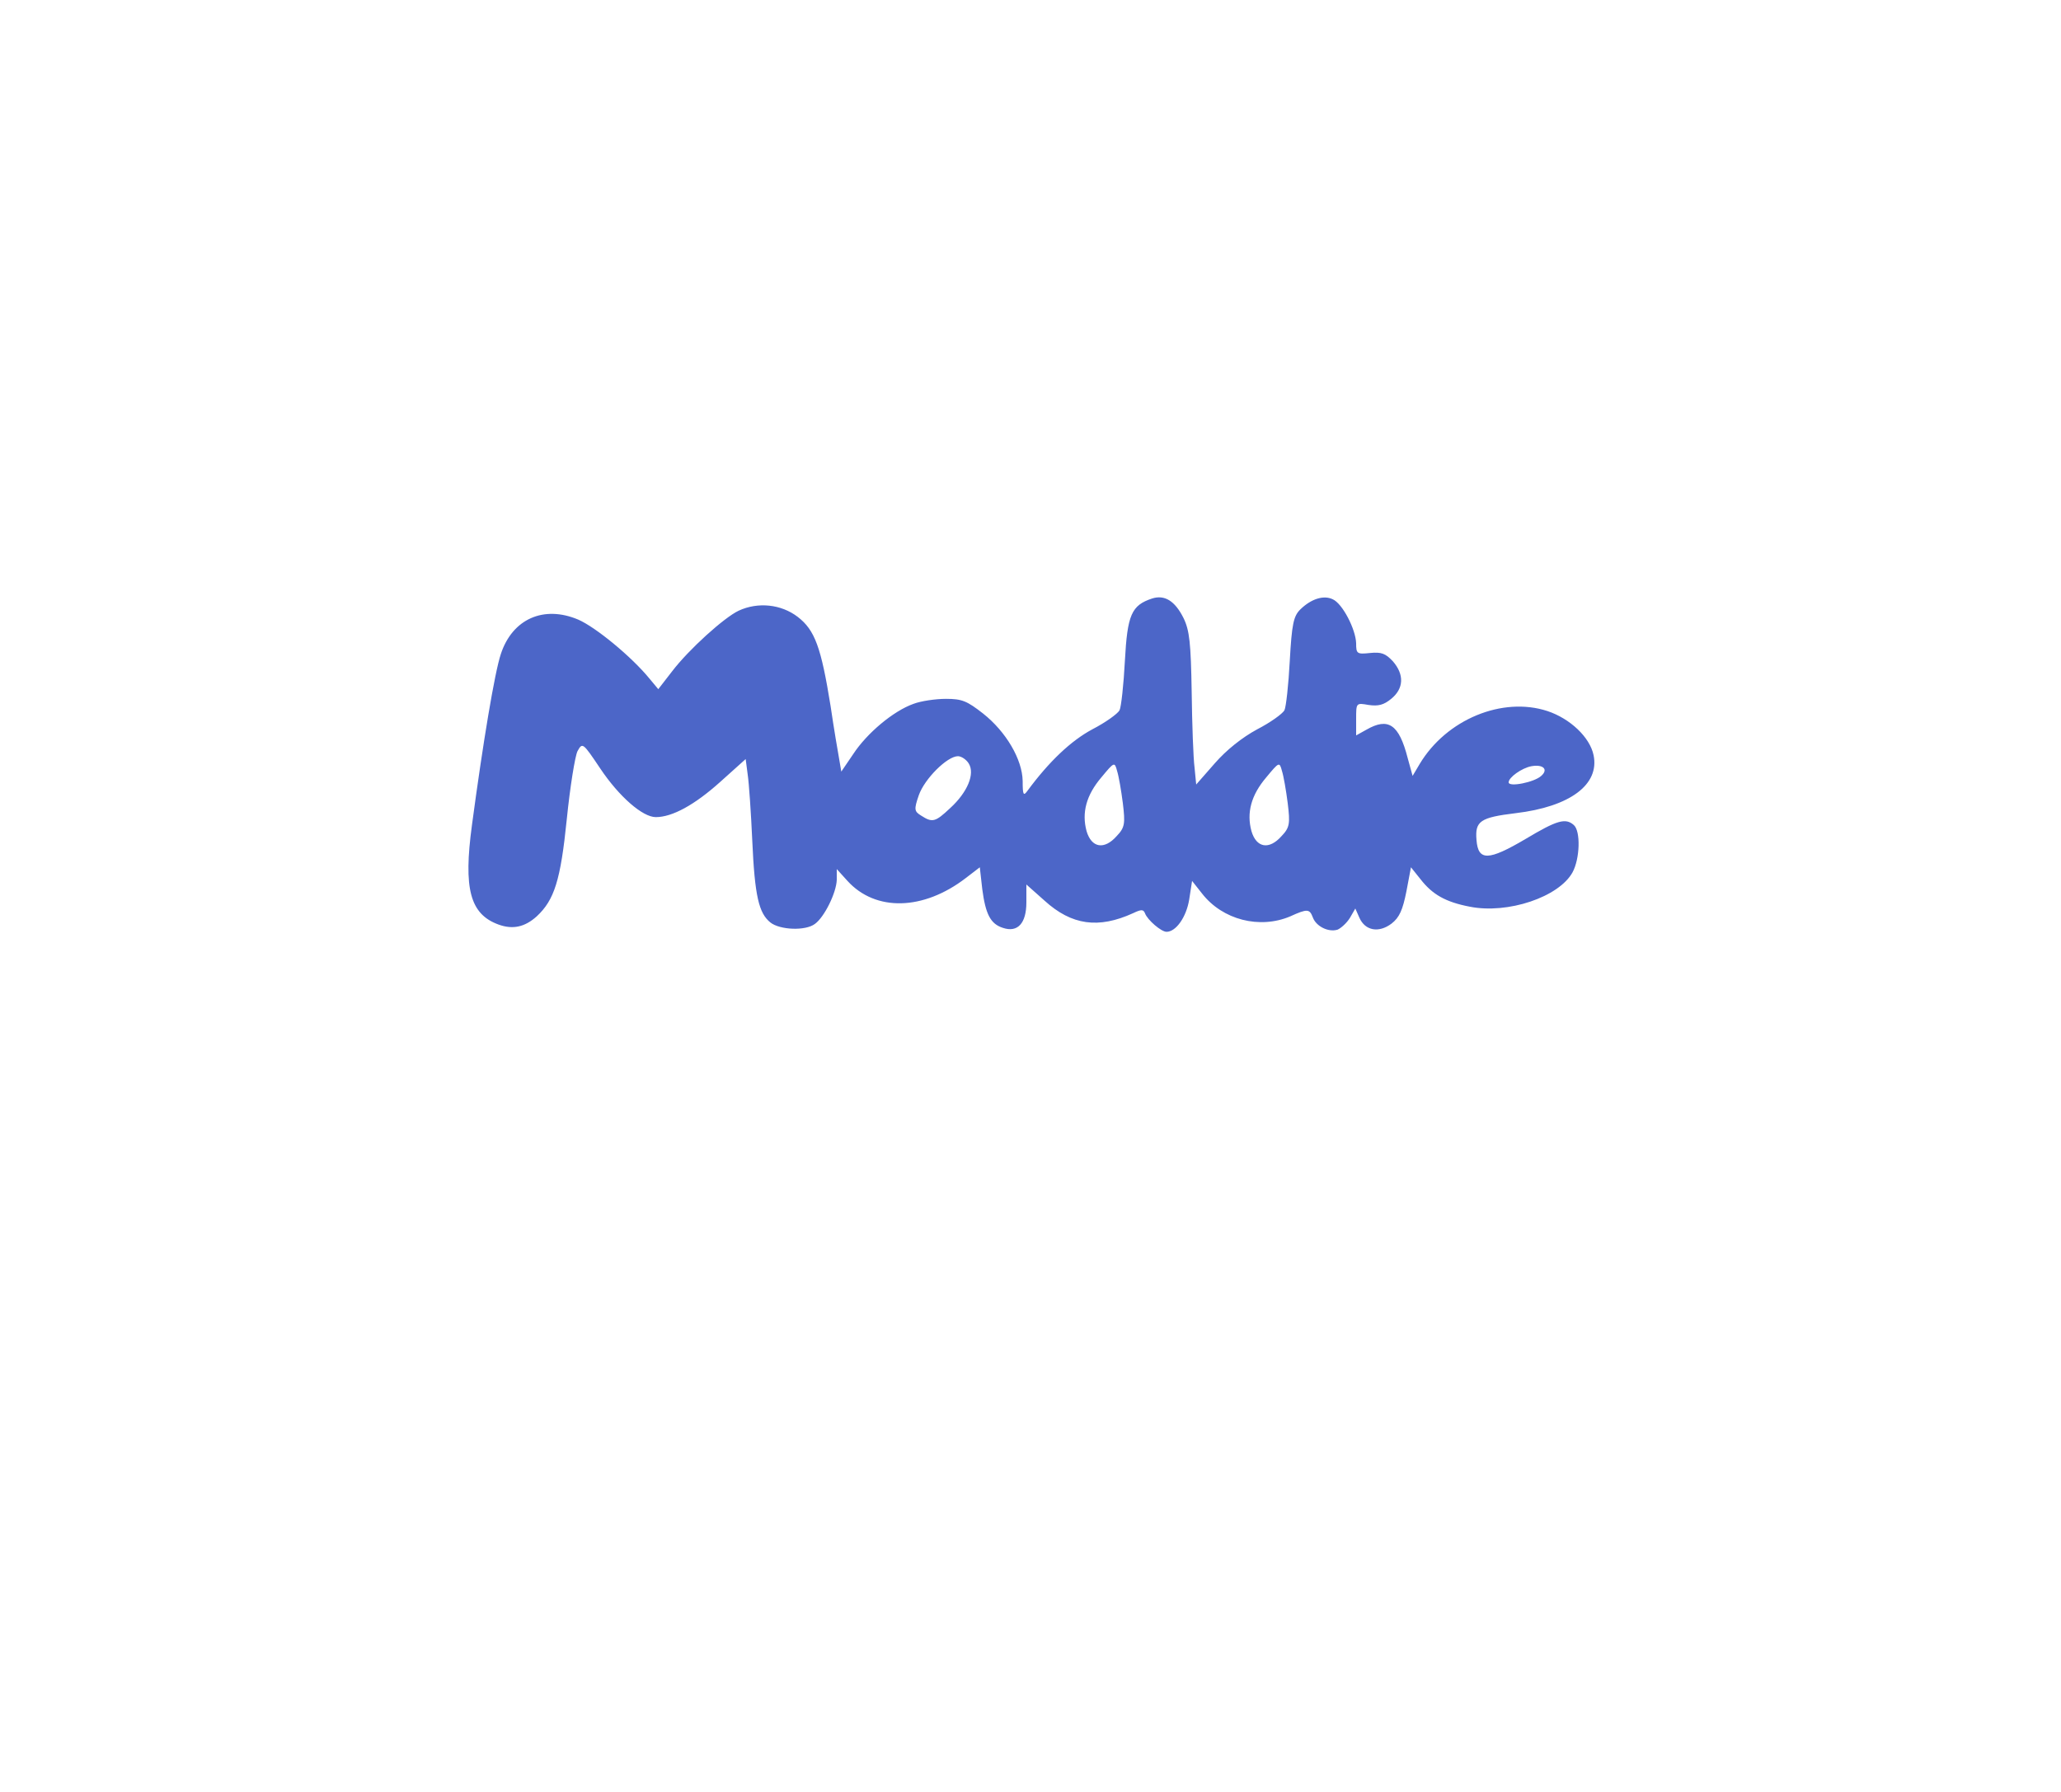
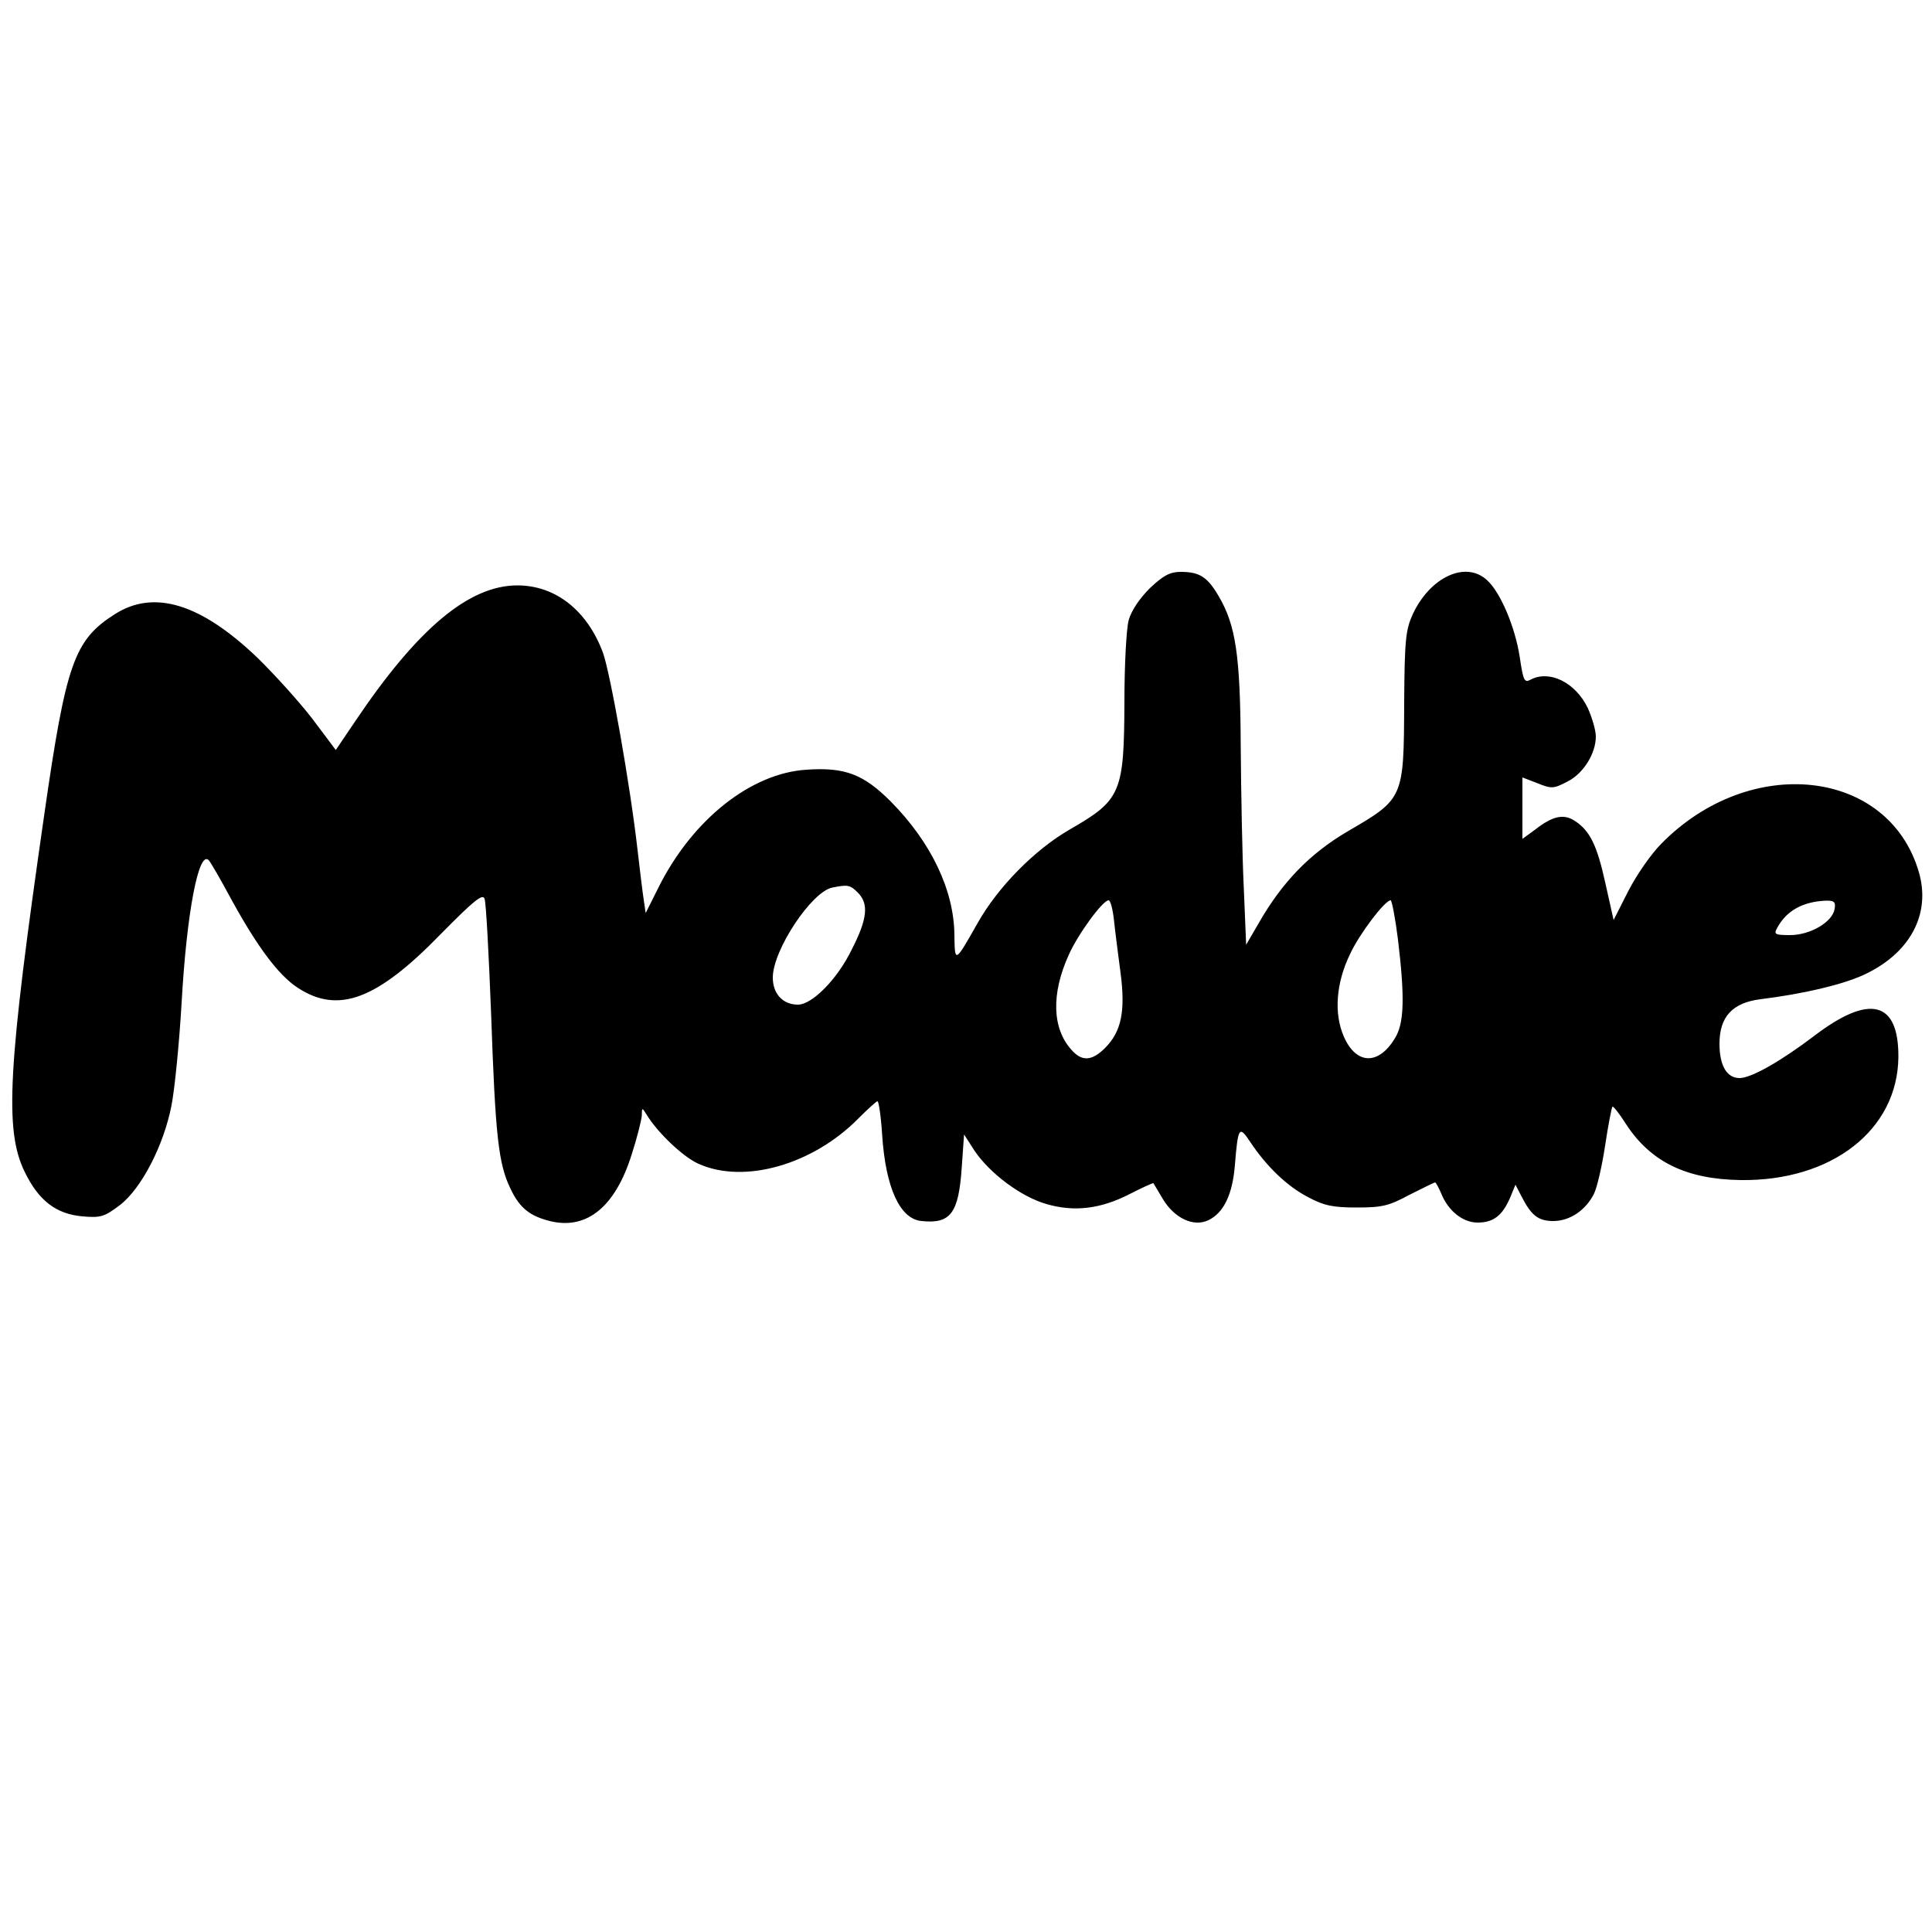
- <svg xmlns="http://www.w3.org/2000/svg" width="667px" height="580px" viewBox="0 0 667 580" version="1.1">
-   <g id="surface1">
-     <path style=" stroke:none;fill-rule:nonzero;fill:rgb(29.804%,40%,78.431%);fill-opacity:1;" d="M 372.852 193.719 C 366.184 195.926 364.848 198.941 364.047 213.902 C 363.648 221.559 362.848 228.867 362.312 229.91 C 361.648 231.07 357.777 233.855 353.512 236.059 C 346.574 239.773 339.504 246.5 332.566 255.895 C 331.23 257.754 330.965 257.402 330.965 252.766 C 330.832 245.805 325.629 236.871 318.16 230.957 C 312.957 226.895 311.355 226.199 306.152 226.199 C 302.816 226.199 298.016 226.895 295.613 227.824 C 289.078 230.145 280.539 237.336 276.137 244.062 L 272.27 249.746 L 271.602 245.805 C 271.203 243.602 269.867 235.828 268.801 228.52 C 265.734 209.496 263.73 203.93 258.129 199.637 C 252.793 195.574 245.324 194.766 239.055 197.664 C 234.383 199.867 222.91 210.191 217.441 217.383 L 213.039 223.066 L 210.238 219.703 C 204.367 212.512 192.762 203 187.16 200.562 C 175.953 195.809 165.816 200.332 162.082 211.699 C 160.078 217.73 156.344 240.121 152.742 267.031 C 149.941 287.68 152.074 295.914 161.414 299.281 C 165.949 300.902 169.816 300.094 173.688 296.613 C 179.422 291.277 181.426 284.895 183.426 265.176 C 184.492 254.621 186.094 244.762 186.895 243.137 C 188.496 240.234 188.629 240.352 194.23 248.703 C 200.367 257.867 207.969 264.48 212.238 264.48 C 217.574 264.48 224.777 260.535 233.051 253.113 L 241.32 245.688 L 241.988 250.793 C 242.387 253.461 243.055 263.09 243.453 272.02 C 244.254 290.117 245.59 295.566 249.324 298.586 C 252.395 301.02 260.664 301.367 263.73 299.047 C 266.801 296.844 270.668 288.957 270.801 284.781 L 270.801 281.301 L 274.27 285.129 C 283.34 295.105 298.816 294.758 312.555 284.199 L 317.094 280.719 L 317.891 287.797 C 318.961 295.914 320.559 299.047 324.562 300.324 C 329.363 301.949 332.164 298.816 332.164 292.09 L 332.164 286.289 L 338.035 291.508 C 346.84 299.512 355.512 300.672 366.715 295.566 C 369.383 294.293 370.051 294.293 370.586 295.684 C 371.387 297.773 375.789 301.602 377.523 301.602 C 380.59 301.602 383.926 296.844 384.859 291.16 L 385.793 285.129 L 388.996 289.188 C 395.664 297.773 407.672 300.789 417.543 296.613 C 423.145 294.059 423.812 294.176 424.879 296.961 C 425.945 299.859 429.949 301.832 432.883 300.902 C 433.949 300.441 435.816 298.816 436.887 297.074 L 438.621 294.059 L 439.953 297.074 C 441.82 301.254 446.223 302.062 450.359 298.934 C 452.895 296.961 453.961 294.523 455.16 288.492 L 456.629 280.719 L 459.695 284.547 C 463.566 289.535 467.832 291.973 475.703 293.48 C 487.977 295.914 504.52 290.348 508.922 282.344 C 511.32 277.938 511.59 269.004 509.32 267.031 C 506.652 264.711 503.984 265.406 493.715 271.555 C 481.707 278.633 478.371 278.746 477.84 271.902 C 477.305 265.758 479.039 264.598 490.512 263.203 C 508.121 261.117 517.727 253.926 515.723 244.41 C 514.523 238.613 508.121 232.578 500.785 230.145 C 486.242 225.387 468.102 232.812 459.43 247.312 L 457.16 251.141 L 455.562 245.34 C 452.758 234.438 449.293 232.117 442.223 236.176 L 438.887 238.031 L 438.887 232.695 C 438.887 227.477 438.887 227.477 442.887 228.172 C 446.09 228.637 447.824 228.172 450.227 226.199 C 454.359 222.836 454.492 218.312 450.758 214.02 C 448.355 211.469 447.023 211.004 443.422 211.352 C 439.152 211.816 438.887 211.586 438.887 208.219 C 438.754 203.695 434.484 195.344 431.281 193.953 C 428.348 192.559 424.344 193.836 420.879 197.199 C 418.609 199.402 418.074 201.957 417.41 213.902 C 417.008 221.559 416.207 228.867 415.676 229.91 C 415.008 231.07 411.141 233.855 406.871 236.059 C 401.934 238.727 396.863 242.789 393.129 247.078 L 387.125 253.926 L 386.594 248.473 C 386.191 245.457 385.793 234.438 385.66 223.879 C 385.395 208.219 384.992 204.043 382.992 199.984 C 380.191 194.414 376.855 192.445 372.852 193.719 Z M 313.488 247.078 C 315.625 250.445 313.09 256.477 307.488 261.578 C 302.684 266.105 301.75 266.336 298.148 264.016 C 295.883 262.625 295.746 262.043 297.348 257.402 C 299.215 252.066 306.555 244.762 310.023 244.762 C 311.09 244.762 312.691 245.805 313.488 247.078 Z M 363.383 259.957 C 364.184 266.566 364.047 267.844 361.379 270.629 C 357.379 275.152 353.242 274.457 351.641 269.004 C 350.043 263.09 351.508 257.402 356.445 251.605 C 360.582 246.617 360.715 246.5 361.516 249.516 C 362.047 251.141 362.848 255.781 363.383 259.957 Z M 416.742 259.957 C 417.543 266.566 417.41 267.844 414.742 270.629 C 410.738 275.152 406.602 274.457 405.004 269.004 C 403.402 263.09 404.867 257.402 409.805 251.605 C 413.941 246.617 414.074 246.5 414.875 249.516 C 415.406 251.141 416.207 255.781 416.742 259.957 Z M 498.781 251.141 C 496.516 253.227 488.242 254.852 488.242 253.227 C 488.242 251.605 492.512 248.59 495.582 248.008 C 499.449 247.312 501.184 249.051 498.781 251.141 Z M 498.781 251.141 " />
+ <svg xmlns="http://www.w3.org/2000/svg" version="1.0" width="500pt" height="500pt" viewBox="0 0 500 500" preserveAspectRatio="xMidYMid meet">
+   <g transform="translate(0,500) scale(0.1,-0.1)" fill="#000000" stroke="none">
+     <path d="M2976 3478 c-27 -27 -48 -58 -55 -83 -6 -22 -11 -116 -11 -210 -1 -237 -8 -255 -142 -332 -90 -52 -185 -148 -238 -242 -59 -104 -59 -104 -60 -31 -1 116 -60 240 -165 346 -70 70 -118 89 -218 82 -143 -9 -294 -128 -382 -303 l-34 -68 -5 34 c-3 19 -10 77 -16 129 -19 168 -71 461 -90 512 -41 109 -123 173 -221 173 -125 0 -258 -111 -420 -352 l-50 -74 -60 80 c-33 43 -97 114 -142 158 -147 141 -268 178 -369 114 -106 -67 -127 -127 -183 -516 -95 -658 -104 -820 -51 -928 36 -74 81 -109 150 -115 47 -4 56 -1 96 29 56 43 114 155 134 259 8 41 20 161 26 265 13 232 44 395 70 369 5 -5 32 -52 60 -104 66 -120 120 -193 170 -226 105 -69 205 -32 371 139 86 87 108 105 113 91 4 -10 11 -144 17 -298 11 -317 19 -388 50 -452 24 -51 51 -72 106 -85 93 -21 166 39 208 174 14 43 25 88 26 100 0 21 1 21 12 3 29 -48 96 -111 135 -128 118 -53 295 -2 412 116 25 25 48 46 51 46 3 0 9 -39 12 -87 9 -137 46 -218 102 -223 75 -8 96 20 104 139 l6 85 27 -42 c40 -59 120 -119 186 -138 72 -21 140 -13 216 26 33 17 60 29 61 28 1 -2 12 -20 25 -42 30 -49 79 -72 117 -54 40 19 63 67 69 144 8 98 11 102 40 58 42 -63 95 -114 149 -142 41 -22 64 -27 126 -27 66 0 83 4 137 33 34 17 64 32 66 32 2 0 9 -13 16 -29 18 -45 56 -75 94 -75 41 0 64 18 84 64 l14 34 15 -29 c26 -51 44 -65 83 -65 42 0 83 27 105 70 8 16 21 72 29 125 8 54 17 99 19 101 2 2 18 -18 35 -45 64 -98 156 -143 297 -145 236 -3 406 130 408 318 1 145 -74 165 -218 55 -87 -66 -163 -109 -193 -109 -33 0 -52 32 -52 89 0 70 34 106 106 115 112 14 209 37 265 62 121 55 177 157 145 267 -78 268 -437 308 -667 73 -26 -26 -64 -81 -85 -122 l-38 -75 -21 94 c-22 100 -40 137 -80 163 -28 18 -56 13 -102 -23 l-33 -24 0 80 0 79 39 -15 c37 -15 42 -14 77 4 42 21 74 73 74 117 0 16 -10 50 -21 74 -32 66 -99 99 -148 73 -16 -9 -19 -2 -28 59 -12 78 -50 167 -84 198 -55 52 -148 9 -193 -88 -18 -40 -21 -65 -22 -230 -1 -247 -1 -247 -147 -332 -97 -57 -169 -131 -230 -238 l-32 -55 -6 145 c-4 80 -7 244 -8 365 -1 240 -13 317 -57 392 -29 50 -50 63 -98 63 -28 0 -45 -9 -80 -42z m-756 -788 c29 -29 25 -68 -16 -148 -37 -76 -102 -142 -139 -142 -39 0 -65 28 -65 70 0 71 100 222 154 233 40 8 46 7 66 -13z m663 -72 c3 -29 11 -90 17 -136 13 -99 2 -152 -40 -194 -34 -34 -60 -36 -87 -5 -50 55 -53 145 -7 246 24 54 88 141 103 141 5 0 11 -24 14 -52z m735 -50 c18 -150 16 -217 -8 -255 -42 -70 -100 -69 -132 4 -26 59 -21 138 16 214 24 52 90 139 105 139 3 0 12 -46 19 -102z m1130 80 c-5 -34 -63 -68 -115 -68 -39 0 -43 2 -34 18 24 45 66 68 124 71 24 1 28 -3 25 -21z" />
  </g>
</svg>
